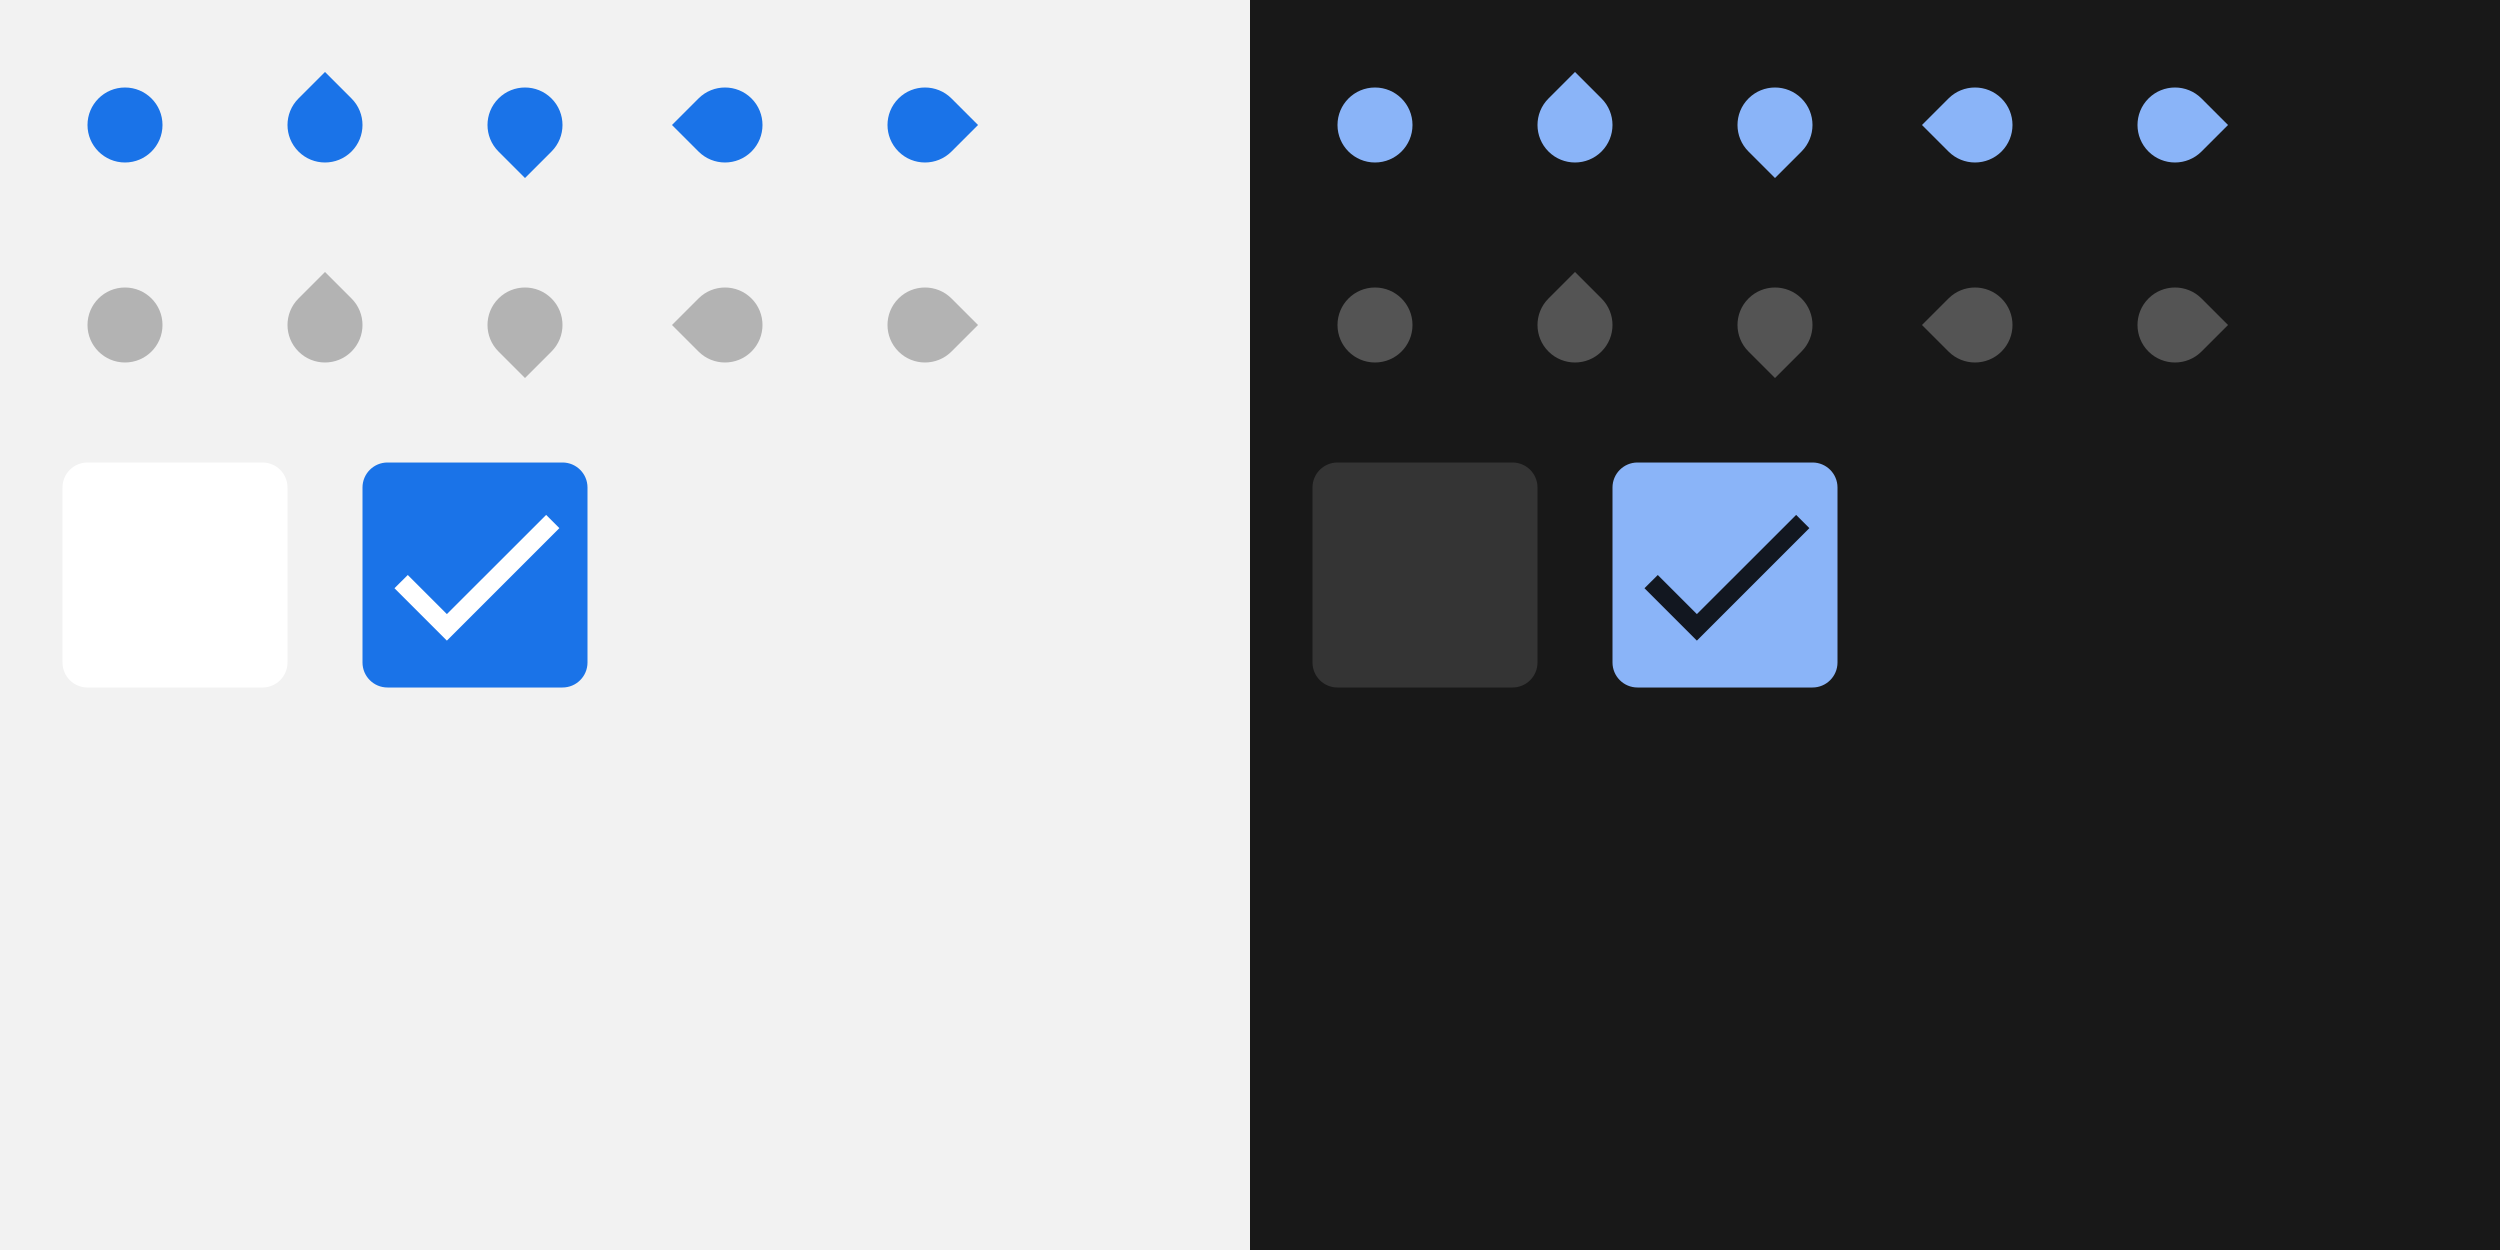
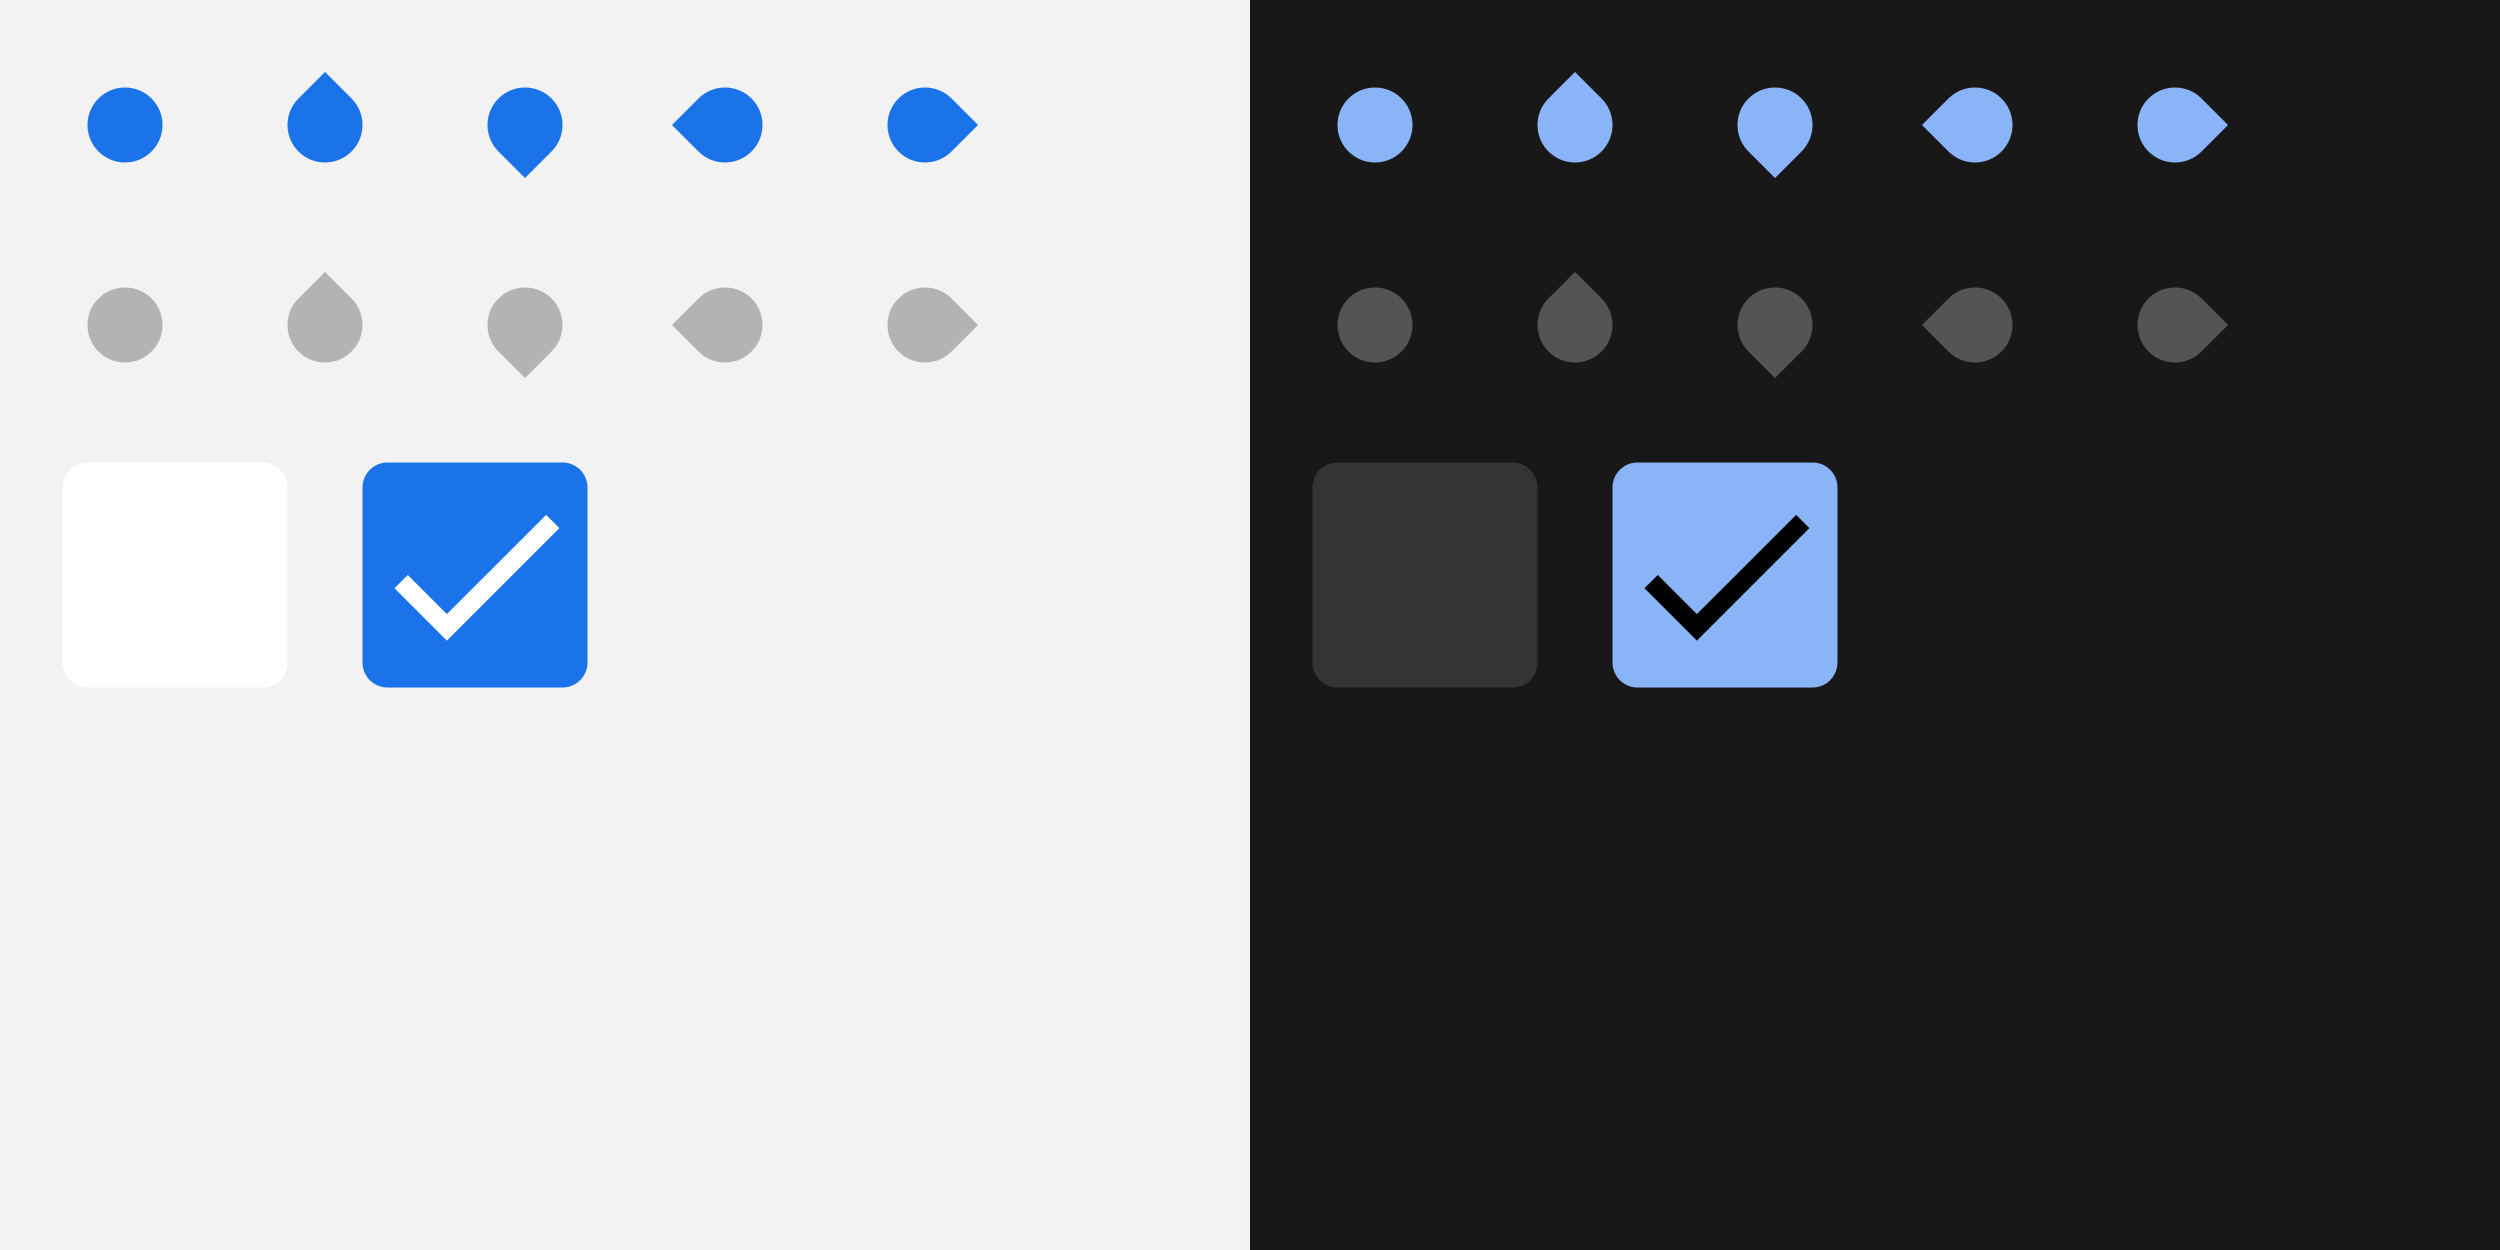
<svg xmlns="http://www.w3.org/2000/svg" xmlns:xlink="http://www.w3.org/1999/xlink" width="400" height="200" viewBox="0 0 400 200">
  <defs>
    <linearGradient id="light-theme-background">
      <stop offset="1" stop-color="#f2f2f2" />
    </linearGradient>
    <linearGradient id="light-theme-surface">
      <stop offset="1" stop-color="#ffffff" />
    </linearGradient>
    <linearGradient id="light-theme-disabled-hint-on-surface">
      <stop offset="1" stop-color="#000000" stop-opacity=".26" />
    </linearGradient>
    <linearGradient id="light-theme-primary">
      <stop offset="1" stop-color="#1a73e8" />
    </linearGradient>
    <linearGradient id="light-theme-on-primary">
      <stop offset="1" stop-color="#ffffff" />
    </linearGradient>
    <linearGradient id="dark-theme-background">
      <stop offset="1" stop-color="#181818" />
    </linearGradient>
    <linearGradient id="dark-theme-surface">
      <stop offset="1" stop-color="#343434" />
    </linearGradient>
    <linearGradient id="dark-theme-disabled-hint-on-surface">
      <stop offset="1" stop-color="#ffffff" stop-opacity=".26" />
    </linearGradient>
    <linearGradient id="dark-theme-primary">
      <stop offset="1" stop-color="#8ab4f8" />
    </linearGradient>
    <linearGradient id="dark-theme-on-primary">
-       <stop offset="1" stop-color="#000000" stop-opacity=".87" />
+       <stop offset="1" stop-color="#000000" />
    </linearGradient>
    <g id="base-scale-slider">
      <rect width="24" height="24" fill="none" />
      <circle cx="12" cy="12" r="6" />
    </g>
    <g id="base-scale-horz-marks-before-slider">
      <rect width="24" height="24" fill="none" />
-       <path d="M6 6h6a6 6 0 1 1-6 6z" transform="rotate(45 12 12)" />
+       <path d="M6 6h6a6 6 0 11-6 6z" transform="rotate(45 12 12)" />
    </g>
    <g id="base-scale-vert-marks-after-slider">
      <use xlink:href="#base-scale-horz-marks-before-slider" transform="rotate(90 12 12)" />
    </g>
    <g id="base-scale-horz-marks-after-slider">
      <use xlink:href="#base-scale-horz-marks-before-slider" transform="rotate(180 12 12)" />
    </g>
    <g id="base-scale-vert-marks-before-slider">
      <use xlink:href="#base-scale-horz-marks-before-slider" transform="rotate(270 12 12)" />
    </g>
    <g id="base-selectionmode-checkbox">
      <rect width="40" height="40" fill="none" />
      <rect x="2" y="2" width="36" height="36" rx="4" />
    </g>
    <g id="base-selectionmode-checkmark">
      <path d="M9 16.17L4.83 12l-1.42 1.41L9 19 21 7l-1.41-1.41z" transform="matrix(1.5 0 0 1.5 2 2)" />
    </g>
  </defs>
  <g id="light-theme">
    <rect width="200" height="200" fill="url(#light-theme-background)" />
    <g id="scale-slider" transform="translate(8 8)">
      <use xlink:href="#base-scale-slider" fill="url(#light-theme-primary)" />
    </g>
    <g id="scale-slider-disabled" transform="translate(8 40)">
      <use xlink:href="#base-scale-slider" fill="url(#light-theme-background)" />
      <use xlink:href="#base-scale-slider" fill="url(#light-theme-disabled-hint-on-surface)" />
    </g>
    <g id="scale-horz-marks-before-slider" transform="translate(40 8)">
      <use xlink:href="#base-scale-horz-marks-before-slider" fill="url(#light-theme-primary)" />
    </g>
    <g id="scale-horz-marks-before-slider-disabled" transform="translate(40 40)">
      <use xlink:href="#base-scale-horz-marks-before-slider" fill="url(#light-theme-background)" />
      <use xlink:href="#base-scale-horz-marks-before-slider" fill="url(#light-theme-disabled-hint-on-surface)" />
    </g>
    <g id="scale-horz-marks-after-slider" transform="translate(72 8)">
      <use xlink:href="#base-scale-horz-marks-after-slider" fill="url(#light-theme-primary)" />
    </g>
    <g id="scale-horz-marks-after-slider-disabled" transform="translate(72 40)">
      <use xlink:href="#base-scale-horz-marks-after-slider" fill="url(#light-theme-background)" />
      <use xlink:href="#base-scale-horz-marks-after-slider" fill="url(#light-theme-disabled-hint-on-surface)" />
    </g>
    <g id="scale-vert-marks-before-slider" transform="translate(104 8)">
      <use xlink:href="#base-scale-vert-marks-before-slider" fill="url(#light-theme-primary)" />
    </g>
    <g id="scale-vert-marks-before-slider-disabled" transform="translate(104 40)">
      <use xlink:href="#base-scale-vert-marks-before-slider" fill="url(#light-theme-background)" />
      <use xlink:href="#base-scale-vert-marks-before-slider" fill="url(#light-theme-disabled-hint-on-surface)" />
    </g>
    <g id="scale-vert-marks-after-slider" transform="translate(136 8)">
      <use xlink:href="#base-scale-vert-marks-after-slider" fill="url(#light-theme-primary)" />
    </g>
    <g id="scale-vert-marks-after-slider-disabled" transform="translate(136 40)">
      <use xlink:href="#base-scale-vert-marks-after-slider" fill="url(#light-theme-background)" />
      <use xlink:href="#base-scale-vert-marks-after-slider" fill="url(#light-theme-disabled-hint-on-surface)" />
    </g>
    <g id="selectionmode-checkbox-unchecked" transform="translate(8 72)">
      <use xlink:href="#base-selectionmode-checkbox" fill="url(#light-theme-surface)" />
    </g>
    <g id="selectionmode-checkbox-checked" transform="translate(56 72)">
      <use xlink:href="#base-selectionmode-checkbox" fill="url(#light-theme-primary)" />
      <use xlink:href="#base-selectionmode-checkmark" fill="url(#light-theme-on-primary)" />
    </g>
  </g>
  <g id="dark-theme" transform="translate(200)">
    <rect width="200" height="200" fill="url(#dark-theme-background)" />
    <g id="scale-slider-dark" transform="translate(8 8)">
      <use xlink:href="#base-scale-slider" fill="url(#dark-theme-primary)" />
    </g>
    <g id="scale-slider-disabled-dark" transform="translate(8 40)">
      <use xlink:href="#base-scale-slider" fill="url(#dark-theme-background)" />
      <use xlink:href="#base-scale-slider" fill="url(#dark-theme-disabled-hint-on-surface)" />
    </g>
    <g id="scale-horz-marks-before-slider-dark" transform="translate(40 8)">
      <use xlink:href="#base-scale-horz-marks-before-slider" fill="url(#dark-theme-primary)" />
    </g>
    <g id="scale-horz-marks-before-slider-disabled-dark" transform="translate(40 40)">
      <use xlink:href="#base-scale-horz-marks-before-slider" fill="url(#dark-theme-background)" />
      <use xlink:href="#base-scale-horz-marks-before-slider" fill="url(#dark-theme-disabled-hint-on-surface)" />
    </g>
    <g id="scale-horz-marks-after-slider-dark" transform="translate(72 8)">
      <use xlink:href="#base-scale-horz-marks-after-slider" fill="url(#dark-theme-primary)" />
    </g>
    <g id="scale-horz-marks-after-slider-disabled-dark" transform="translate(72 40)">
      <use xlink:href="#base-scale-horz-marks-after-slider" fill="url(#dark-theme-background)" />
      <use xlink:href="#base-scale-horz-marks-after-slider" fill="url(#dark-theme-disabled-hint-on-surface)" />
    </g>
    <g id="scale-vert-marks-before-slider-dark" transform="translate(104 8)">
      <use xlink:href="#base-scale-vert-marks-before-slider" fill="url(#dark-theme-primary)" />
    </g>
    <g id="scale-vert-marks-before-slider-disabled-dark" transform="translate(104 40)">
      <use xlink:href="#base-scale-vert-marks-before-slider" fill="url(#dark-theme-background)" />
      <use xlink:href="#base-scale-vert-marks-before-slider" fill="url(#dark-theme-disabled-hint-on-surface)" />
    </g>
    <g id="scale-vert-marks-after-slider-dark" transform="translate(136 8)">
      <use xlink:href="#base-scale-vert-marks-after-slider" fill="url(#dark-theme-primary)" />
    </g>
    <g id="scale-vert-marks-after-slider-disabled-dark" transform="translate(136 40)">
      <use xlink:href="#base-scale-vert-marks-after-slider" fill="url(#dark-theme-background)" />
      <use xlink:href="#base-scale-vert-marks-after-slider" fill="url(#dark-theme-disabled-hint-on-surface)" />
    </g>
    <g id="selectionmode-checkbox-unchecked-dark" transform="translate(8 72)">
      <use xlink:href="#base-selectionmode-checkbox" fill="url(#dark-theme-surface)" />
    </g>
    <g id="selectionmode-checkbox-checked-dark" transform="translate(56 72)">
      <use xlink:href="#base-selectionmode-checkbox" fill="url(#dark-theme-primary)" />
      <use xlink:href="#base-selectionmode-checkmark" fill="url(#dark-theme-on-primary)" />
    </g>
  </g>
</svg>
